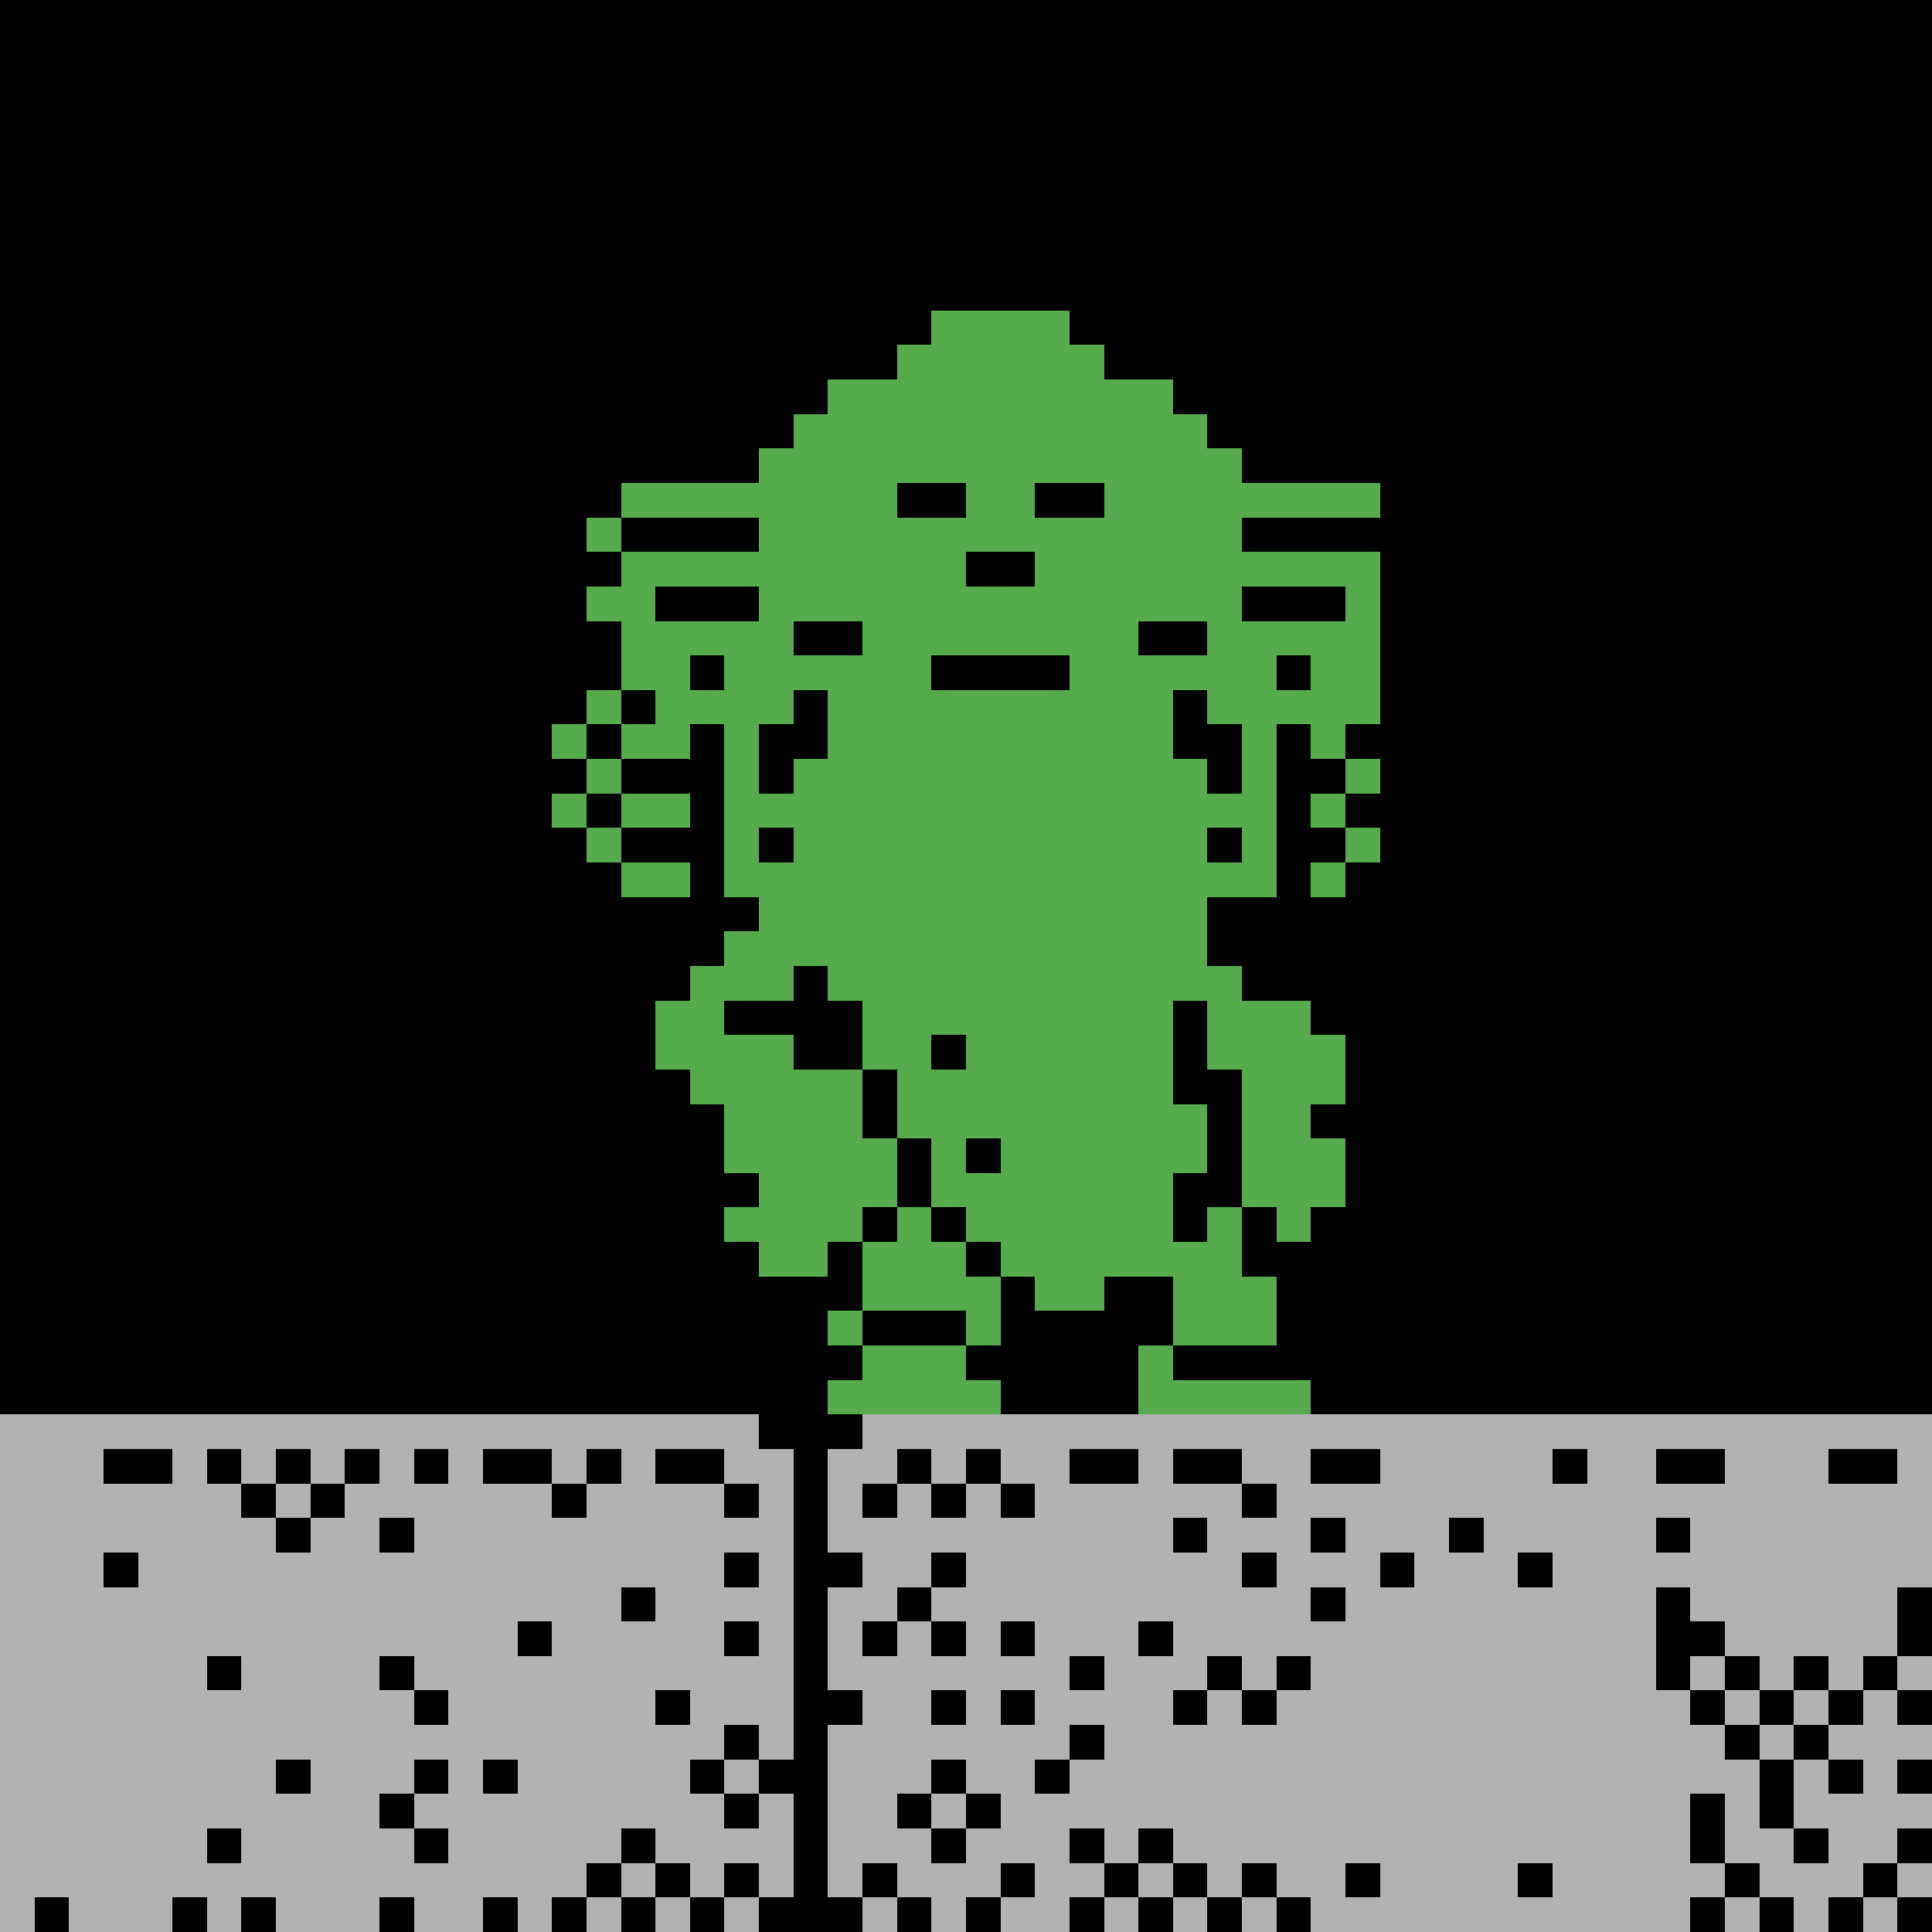
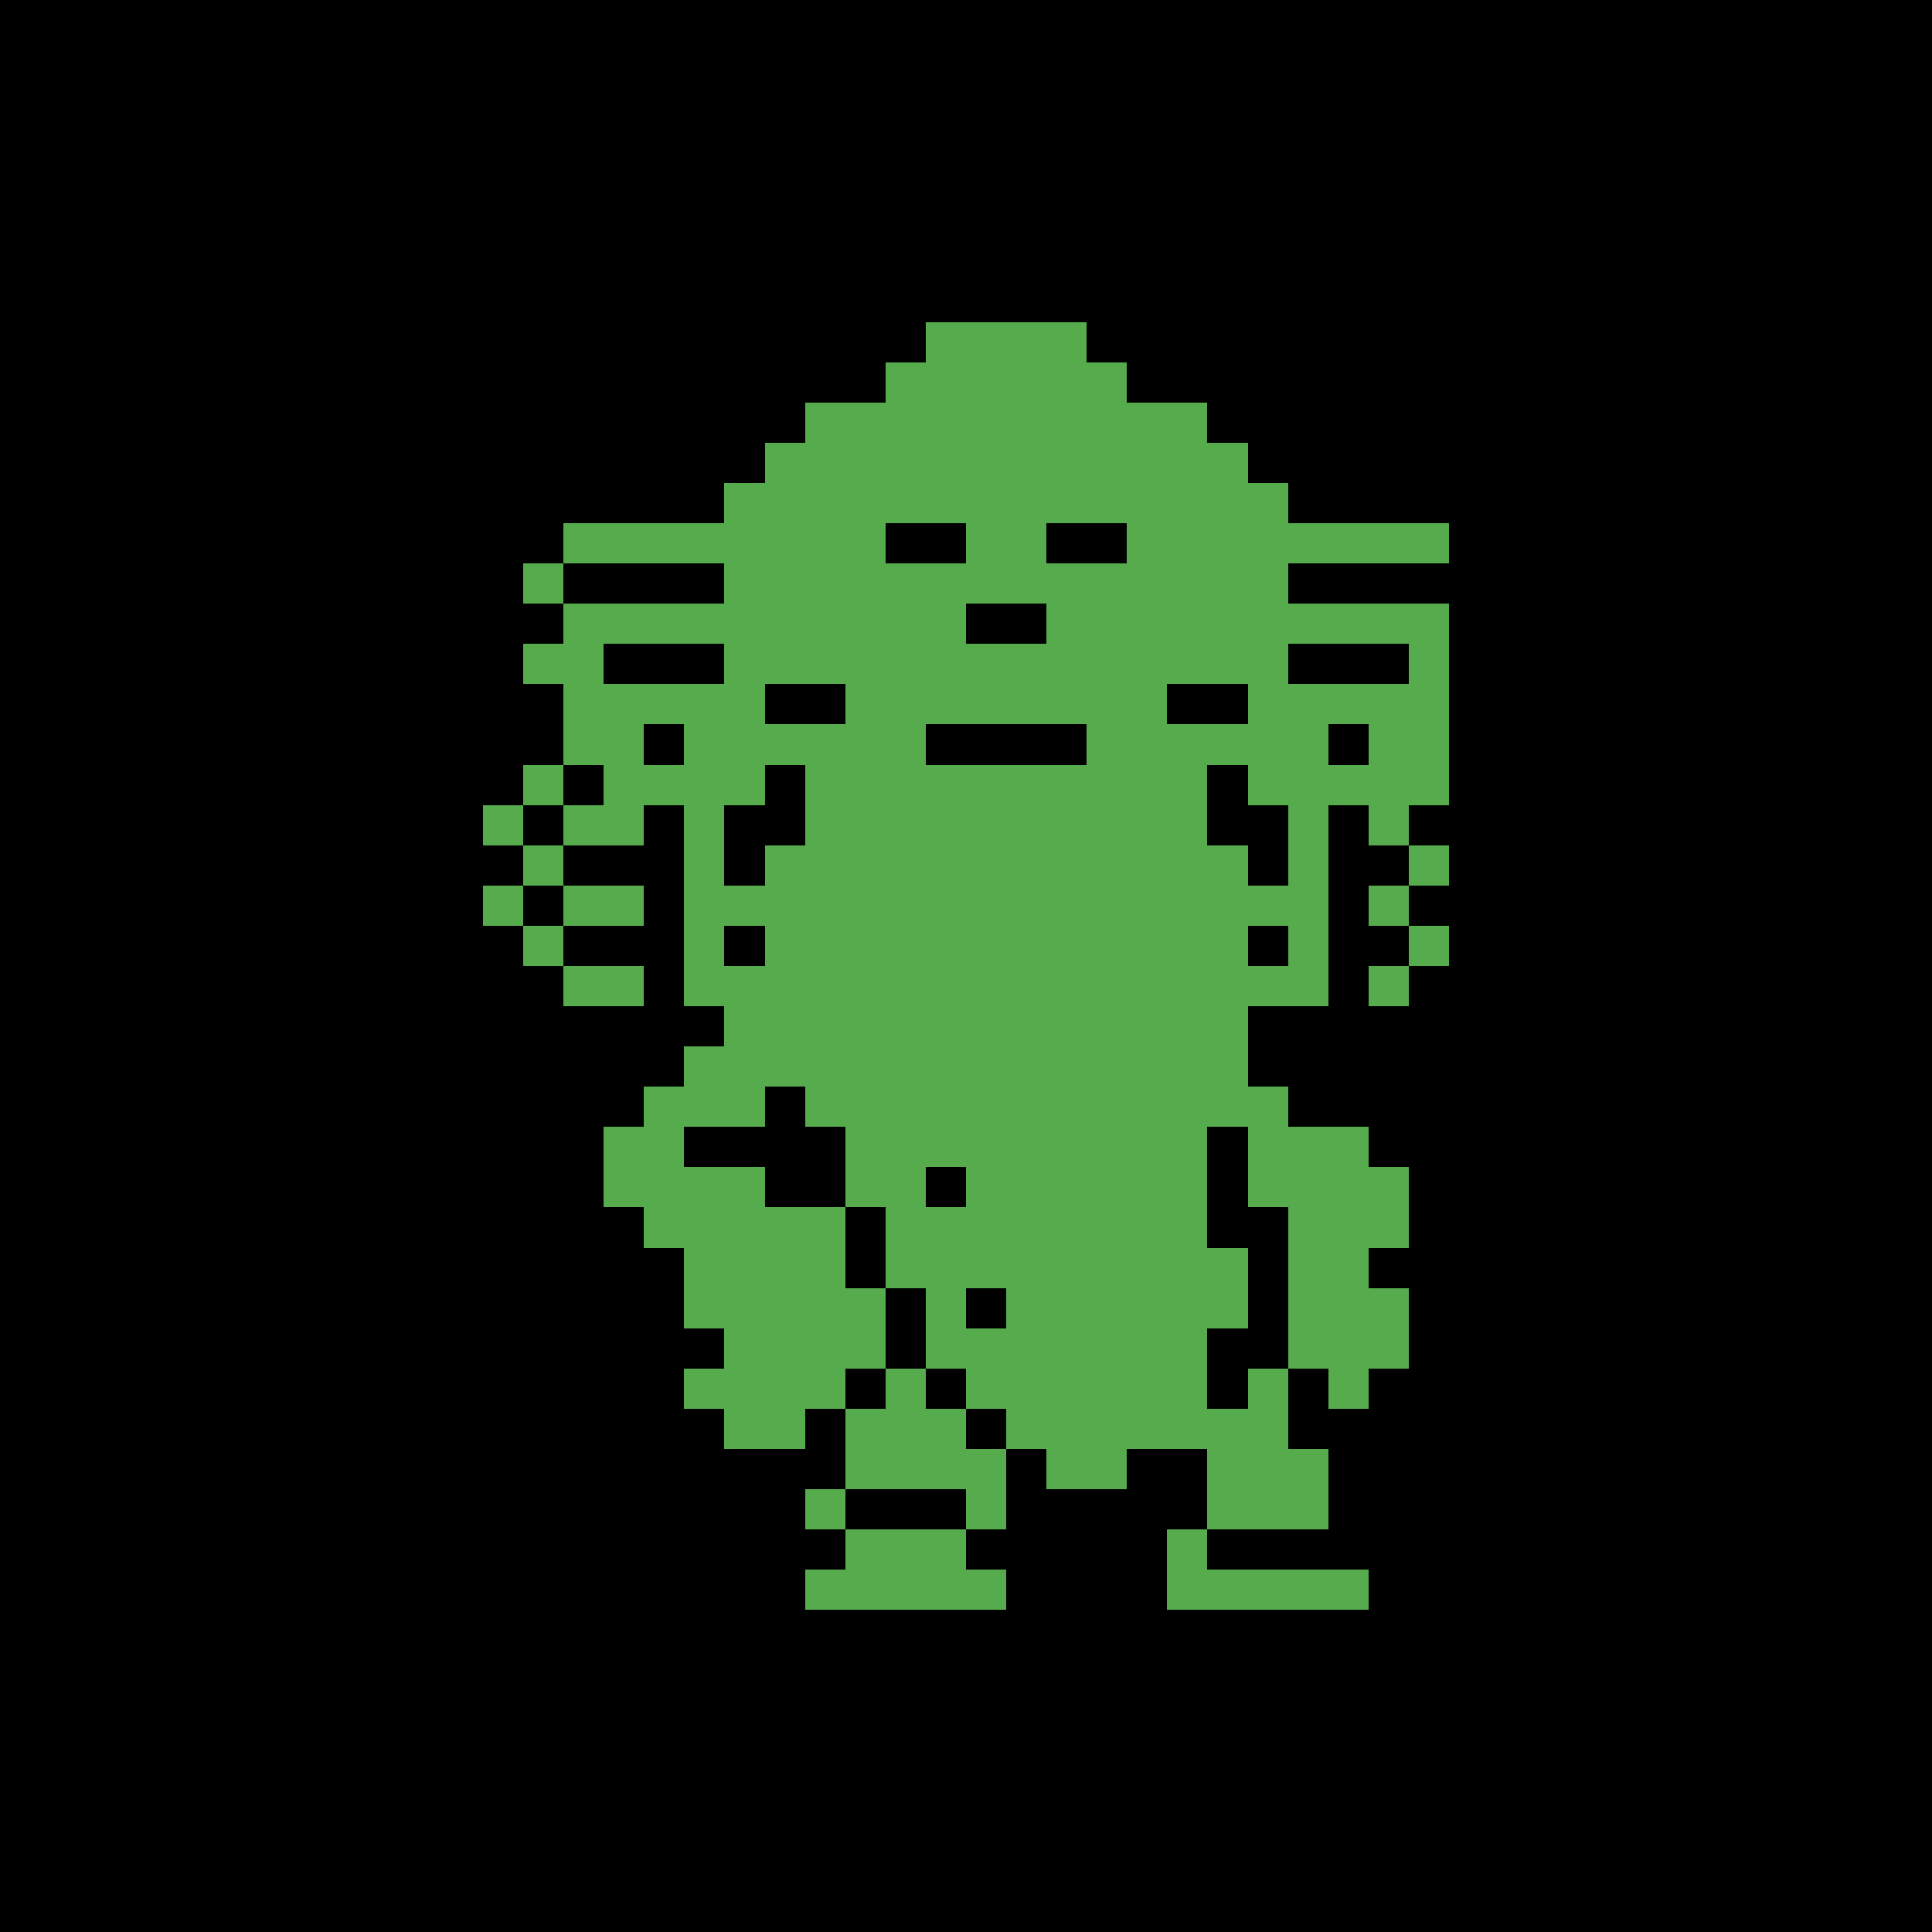
- <svg xmlns="http://www.w3.org/2000/svg" viewBox="0 0 56 56" shape-rendering="crispEdges">
-   <rect width="56" height="56" fill="#000" />
-   <path fill="#b2b2b2" d="M0 41h22v1h-22zM25 41h31v1h-31zM0 42h3v1h-3zM5 42h1v1h-1zM7 42h1v1h-1zM9 42h1v1h-1zM11 42h1v1h-1zM13 42h1v1h-1zM16 42h1v1h-1zM18 42h1v1h-1zM21 42h2v1h-2zM24 42h2v1h-2zM27 42h1v1h-1zM29 42h2v1h-2zM33 42h1v1h-1zM36 42h2v1h-2zM40 42h5v1h-5zM46 42h2v1h-2zM50 42h3v1h-3zM55 42h1v1h-1zM0 43h7v1h-7zM8 43h1v1h-1zM10 43h6v1h-6zM17 43h4v1h-4zM22 43h1v1h-1zM24 43h1v1h-1zM26 43h1v1h-1zM28 43h1v1h-1zM30 43h6v1h-6zM37 43h19v1h-19zM0 44h8v1h-8zM9 44h2v1h-2zM12 44h11v1h-11zM24 44h10v1h-10zM35 44h3v1h-3zM39 44h3v1h-3zM43 44h5v1h-5zM49 44h7v1h-7zM0 45h3v1h-3zM4 45h17v1h-17zM22 45h1v1h-1zM25 45h2v1h-2zM28 45h8v1h-8zM37 45h3v1h-3zM41 45h3v1h-3zM45 45h11v1h-11zM0 46h18v1h-18zM19 46h4v1h-4zM24 46h2v1h-2zM27 46h11v1h-11zM39 46h9v1h-9zM49 46h6v1h-6zM0 47h15v1h-15zM16 47h5v1h-5zM22 47h1v1h-1zM24 47h1v1h-1zM26 47h1v1h-1zM28 47h1v1h-1zM30 47h3v1h-3zM34 47h14v1h-14zM50 47h5v1h-5zM0 48h6v1h-6zM7 48h4v1h-4zM12 48h11v1h-11zM24 48h7v1h-7zM32 48h3v1h-3zM36 48h1v1h-1zM38 48h10v1h-10zM49 48h1v1h-1zM51 48h1v1h-1zM53 48h1v1h-1zM55 48h1v1h-1zM0 49h12v1h-12zM13 49h6v1h-6zM20 49h3v1h-3zM25 49h2v1h-2zM28 49h1v1h-1zM30 49h4v1h-4zM35 49h1v1h-1zM37 49h12v1h-12zM50 49h1v1h-1zM52 49h1v1h-1zM54 49h1v1h-1zM0 50h21v1h-21zM22 50h1v1h-1zM24 50h7v1h-7zM32 50h18v1h-18zM51 50h1v1h-1zM53 50h3v1h-3zM0 51h8v1h-8zM9 51h3v1h-3zM13 51h1v1h-1zM15 51h5v1h-5zM21 51h1v1h-1zM24 51h3v1h-3zM28 51h2v1h-2zM31 51h20v1h-20zM52 51h1v1h-1zM54 51h1v1h-1zM0 52h11v1h-11zM12 52h9v1h-9zM22 52h1v1h-1zM24 52h2v1h-2zM27 52h1v1h-1zM29 52h20v1h-20zM50 52h1v1h-1zM52 52h4v1h-4zM0 53h6v1h-6zM7 53h5v1h-5zM13 53h5v1h-5zM19 53h4v1h-4zM24 53h3v1h-3zM28 53h3v1h-3zM32 53h1v1h-1zM34 53h15v1h-15zM50 53h2v1h-2zM53 53h2v1h-2zM0 54h17v1h-17zM18 54h1v1h-1zM20 54h1v1h-1zM22 54h1v1h-1zM24 54h1v1h-1zM26 54h3v1h-3zM30 54h2v1h-2zM33 54h1v1h-1zM35 54h1v1h-1zM37 54h2v1h-2zM40 54h4v1h-4zM45 54h5v1h-5zM51 54h3v1h-3zM55 54h1v1h-1zM0 55h1v1h-1zM2 55h3v1h-3zM6 55h1v1h-1zM8 55h3v1h-3zM12 55h2v1h-2zM15 55h1v1h-1zM17 55h1v1h-1zM19 55h1v1h-1zM21 55h1v1h-1zM25 55h1v1h-1zM27 55h1v1h-1zM29 55h2v1h-2zM32 55h1v1h-1zM34 55h1v1h-1zM36 55h1v1h-1zM38 55h11v1h-11zM50 55h1v1h-1zM52 55h1v1h-1zM54 55h1v1h-1z" />
-   <path fill="#56ac4d" d="M27 11h2v1h-2zM26 12h4v1h-4zM24 13h3v1h-3zM30 13h2v1h-2zM23 14h2v1h-2zM28 14h2v1h-2zM32 14h1v1h-1zM22 15h2v1h-2zM26 15h3v1h-3zM33 15h1v1h-1zM22 16h4v1h-4zM35 16h5v1h-5zM22 17h1v1h-1zM28 17h7v1h-7zM22 18h1v1h-1zM25 18h3v1h-3zM39 18h1v1h-1zM22 19h3v1h-3zM33 19h2v1h-2zM39 19h1v1h-1zM20 20h2v1h-2zM27 20h2v1h-2zM35 20h1v1h-1zM38 20h1v1h-1zM18 21h2v1h-2zM25 21h2v1h-2zM31 21h1v1h-1zM36 21h1v1h-1zM17 22h1v1h-1zM24 22h1v1h-1zM30 22h3v1h-3zM36 22h1v1h-1zM16 23h1v1h-1zM28 23h6v1h-6zM36 23h1v1h-1zM17 24h1v1h-1zM23 24h2v1h-2zM26 24h4v1h-4zM31 24h1v1h-1zM33 24h1v1h-1zM36 24h1v1h-1zM18 25h2v1h-2zM21 25h1v1h-1zM23 25h2v1h-2zM26 25h4v1h-4zM31 25h1v1h-1zM33 25h1v1h-1zM35 25h1v1h-1zM23 26h12v1h-12zM24 27h4v1h-4zM29 27h6v1h-6zM25 28h4v1h-4zM32 28h3v1h-3zM27 29h7v1h-7zM22 30h1v1h-1zM25 30h1v1h-1zM21 31h2v1h-2zM26 31h4v1h-4zM33 31h1v1h-1zM21 32h3v1h-3zM26 32h9v1h-9zM36 32h2v1h-2zM21 33h5v1h-5zM27 33h1v1h-1zM29 33h6v1h-6zM36 33h3v1h-3zM22 34h4v1h-4zM27 34h3v1h-3zM33 34h1v1h-1zM36 34h3v1h-3zM23 35h2v1h-2zM28 35h2v1h-2zM31 35h1v1h-1zM33 35h1v1h-1zM37 35h1v1h-1zM29 36h5v1h-5zM25 37h3v1h-3zM30 37h2v1h-2zM35 37h2v1h-2zM24 38h1v1h-1zM28 38h1v1h-1zM34 38h3v1h-3zM25 39h3v1h-3zM33 39h1v1h-1zM24 40h5v1h-5zM33 40h5v1h-5z">
+ <svg xmlns="http://www.w3.org/2000/svg" viewBox="0 0 48 48" shape-rendering="crispEdges">
+   <rect width="48" height="48" fill="#000" />
+   <path fill="#56ac4d" d="M23 10h2v1h-2zM22 11h4v1h-4zM20 12h3v1h-3zM26 12h2v1h-2zM19 13h2v1h-2zM24 13h2v1h-2zM28 13h1v1h-1zM18 14h2v1h-2zM22 14h3v1h-3zM29 14h1v1h-1zM18 15h4v1h-4zM31 15h5v1h-5zM18 16h1v1h-1zM24 16h7v1h-7zM18 17h1v1h-1zM21 17h3v1h-3zM35 17h1v1h-1zM18 18h3v1h-3zM29 18h2v1h-2zM35 18h1v1h-1zM16 19h2v1h-2zM23 19h2v1h-2zM31 19h1v1h-1zM34 19h1v1h-1zM14 20h2v1h-2zM21 20h2v1h-2zM27 20h1v1h-1zM32 20h1v1h-1zM13 21h1v1h-1zM20 21h1v1h-1zM26 21h3v1h-3zM32 21h1v1h-1zM12 22h1v1h-1zM24 22h6v1h-6zM32 22h1v1h-1zM13 23h1v1h-1zM19 23h2v1h-2zM22 23h4v1h-4zM27 23h1v1h-1zM29 23h1v1h-1zM32 23h1v1h-1zM14 24h2v1h-2zM17 24h1v1h-1zM19 24h2v1h-2zM22 24h4v1h-4zM27 24h1v1h-1zM29 24h1v1h-1zM31 24h1v1h-1zM19 25h12v1h-12zM20 26h4v1h-4zM25 26h6v1h-6zM21 27h4v1h-4zM28 27h3v1h-3zM23 28h7v1h-7zM18 29h1v1h-1zM21 29h1v1h-1zM17 30h2v1h-2zM22 30h4v1h-4zM29 30h1v1h-1zM17 31h3v1h-3zM22 31h9v1h-9zM32 31h2v1h-2zM17 32h5v1h-5zM23 32h1v1h-1zM25 32h6v1h-6zM32 32h3v1h-3zM18 33h4v1h-4zM23 33h3v1h-3zM29 33h1v1h-1zM32 33h3v1h-3zM19 34h2v1h-2zM24 34h2v1h-2zM27 34h1v1h-1zM29 34h1v1h-1zM33 34h1v1h-1zM25 35h5v1h-5zM21 36h3v1h-3zM26 36h2v1h-2zM31 36h2v1h-2zM20 37h1v1h-1zM24 37h1v1h-1zM30 37h3v1h-3zM21 38h3v1h-3zM29 38h1v1h-1zM20 39h5v1h-5zM29 39h5v1h-5z">
    <animate attributeName="opacity" values="1;0;1;0;0;0;1" keyTimes="0;0.167;0.333;0.5;0.667;0.833;1" calcMode="discrete" dur="1.8s" repeatCount="indefinite" />
  </path>
-   <path fill="#56ac4d" d="M27 9h2v1h-2zM26 10h4v1h-4zM24 11h3v1h-3zM30 11h2v1h-2zM23 12h2v1h-2zM28 12h2v1h-2zM32 12h1v1h-1zM22 13h2v1h-2zM26 13h3v1h-3zM33 13h1v1h-1zM22 14h4v1h-4zM35 14h5v1h-5zM22 15h1v1h-1zM28 15h7v1h-7zM22 16h1v1h-1zM25 16h3v1h-3zM39 16h1v1h-1zM22 17h3v1h-3zM33 17h2v1h-2zM39 17h1v1h-1zM20 18h2v1h-2zM27 18h2v1h-2zM35 18h1v1h-1zM38 18h1v1h-1zM18 19h2v1h-2zM25 19h2v1h-2zM31 19h1v1h-1zM36 19h1v1h-1zM17 20h1v1h-1zM24 20h1v1h-1zM30 20h3v1h-3zM36 20h1v1h-1zM16 21h1v1h-1zM28 21h6v1h-6zM36 21h1v1h-1zM17 22h1v1h-1zM23 22h2v1h-2zM26 22h4v1h-4zM31 22h1v1h-1zM33 22h1v1h-1zM36 22h1v1h-1zM18 23h2v1h-2zM21 23h1v1h-1zM23 23h2v1h-2zM26 23h4v1h-4zM31 23h1v1h-1zM33 23h1v1h-1zM35 23h1v1h-1zM23 24h12v1h-12zM24 25h4v1h-4zM29 25h6v1h-6zM22 26h1v1h-1zM25 26h4v1h-4zM32 26h3v1h-3zM21 27h3v1h-3zM27 27h7v1h-7zM20 28h3v1h-3zM25 28h1v1h-1zM35 28h1v1h-1zM19 29h2v1h-2zM26 29h4v1h-4zM32 29h2v1h-2zM35 29h3v1h-3zM19 30h4v1h-4zM26 30h1v1h-1zM28 30h5v1h-5zM35 30h4v1h-4zM20 31h5v1h-5zM27 31h1v1h-1zM29 31h5v1h-5zM36 31h3v1h-3zM21 32h4v1h-4zM28 32h2v1h-2zM33 32h2v1h-2zM37 32h1v1h-1zM22 33h2v1h-2zM27 33h1v1h-1zM29 33h1v1h-1zM31 33h1v1h-1zM33 33h2v1h-2zM27 34h7v1h-7zM26 35h1v1h-1zM28 35h5v1h-5zM35 35h1v1h-1zM25 36h3v1h-3zM29 36h1v1h-1zM31 36h1v1h-1zM34 36h2v1h-2zM25 37h4v1h-4zM34 37h3v1h-3zM24 38h1v1h-1zM28 38h1v1h-1zM34 38h3v1h-3zM25 39h3v1h-3zM33 39h1v1h-1zM24 40h5v1h-5zM33 40h5v1h-5z">
+   <path fill="#56ac4d" d="M23 8h2v1h-2zM22 9h4v1h-4zM20 10h3v1h-3zM26 10h2v1h-2zM19 11h2v1h-2zM24 11h2v1h-2zM28 11h1v1h-1zM18 12h2v1h-2zM22 12h3v1h-3zM29 12h1v1h-1zM18 13h4v1h-4zM31 13h5v1h-5zM18 14h1v1h-1zM24 14h7v1h-7zM18 15h1v1h-1zM21 15h3v1h-3zM35 15h1v1h-1zM18 16h3v1h-3zM29 16h2v1h-2zM35 16h1v1h-1zM16 17h2v1h-2zM23 17h2v1h-2zM31 17h1v1h-1zM34 17h1v1h-1zM14 18h2v1h-2zM21 18h2v1h-2zM27 18h1v1h-1zM32 18h1v1h-1zM13 19h1v1h-1zM20 19h1v1h-1zM26 19h3v1h-3zM32 19h1v1h-1zM12 20h1v1h-1zM24 20h6v1h-6zM32 20h1v1h-1zM13 21h1v1h-1zM19 21h2v1h-2zM22 21h4v1h-4zM27 21h1v1h-1zM29 21h1v1h-1zM32 21h1v1h-1zM14 22h2v1h-2zM17 22h1v1h-1zM19 22h2v1h-2zM22 22h4v1h-4zM27 22h1v1h-1zM29 22h1v1h-1zM31 22h1v1h-1zM19 23h12v1h-12zM20 24h4v1h-4zM25 24h6v1h-6zM18 25h1v1h-1zM21 25h4v1h-4zM28 25h3v1h-3zM17 26h3v1h-3zM23 26h7v1h-7zM16 27h3v1h-3zM21 27h1v1h-1zM31 27h1v1h-1zM15 28h2v1h-2zM22 28h4v1h-4zM28 28h2v1h-2zM31 28h3v1h-3zM15 29h4v1h-4zM22 29h1v1h-1zM24 29h5v1h-5zM31 29h4v1h-4zM16 30h5v1h-5zM23 30h1v1h-1zM25 30h5v1h-5zM32 30h3v1h-3zM17 31h4v1h-4zM24 31h2v1h-2zM29 31h2v1h-2zM33 31h1v1h-1zM18 32h2v1h-2zM23 32h1v1h-1zM25 32h1v1h-1zM27 32h1v1h-1zM29 32h2v1h-2zM23 33h7v1h-7zM22 34h1v1h-1zM24 34h5v1h-5zM31 34h1v1h-1zM21 35h3v1h-3zM25 35h1v1h-1zM27 35h1v1h-1zM30 35h2v1h-2zM21 36h4v1h-4zM30 36h3v1h-3zM20 37h1v1h-1zM24 37h1v1h-1zM30 37h3v1h-3zM21 38h3v1h-3zM29 38h1v1h-1zM20 39h5v1h-5zM29 39h5v1h-5z">
    <animate attributeName="opacity" values="0;1;0;1;0;0;0" keyTimes="0;0.167;0.333;0.5;0.667;0.833;1" calcMode="discrete" dur="1.8s" repeatCount="indefinite" />
  </path>
-   <path fill="#56ac4d" d="M29 9h2v1h-2zM28 10h4v1h-4zM26 11h2v1h-2zM31 11h3v1h-3zM25 12h1v1h-1zM28 12h2v1h-2zM33 12h2v1h-2zM24 13h1v1h-1zM29 13h3v1h-3zM34 13h2v1h-2zM18 14h5v1h-5zM32 14h4v1h-4zM17 15h1v1h-1zM23 15h7v1h-7zM35 15h1v1h-1zM18 16h1v1h-1zM30 16h3v1h-3zM35 16h1v1h-1zM18 17h1v1h-1zM23 17h2v1h-2zM33 17h3v1h-3zM19 18h1v1h-1zM22 18h1v1h-1zM29 18h2v1h-2zM36 18h2v1h-2zM21 19h1v1h-1zM26 19h1v1h-1zM31 19h2v1h-2zM38 19h1v1h-1zM21 20h1v1h-1zM25 20h3v1h-3zM33 20h1v1h-1zM39 20h1v1h-1zM21 21h1v1h-1zM24 21h6v1h-6zM21 22h1v1h-1zM24 22h8v1h-8zM33 22h2v1h-2zM39 22h1v1h-1zM22 23h1v1h-1zM24 23h1v1h-1zM26 23h1v1h-1zM28 23h4v1h-4zM33 23h2v1h-2zM36 23h1v1h-1zM38 23h1v1h-1zM23 24h12v1h-12zM23 25h6v1h-6zM30 25h4v1h-4zM24 26h2v1h-2zM29 26h4v1h-4zM21 27h1v1h-1zM25 27h6v1h-6zM20 28h3v1h-3zM33 28h1v1h-1zM35 28h1v1h-1zM19 29h2v1h-2zM26 29h4v1h-4zM31 29h3v1h-3zM35 29h3v1h-3zM19 30h4v1h-4zM26 30h1v1h-1zM28 30h5v1h-5zM35 30h4v1h-4zM20 31h5v1h-5zM27 31h1v1h-1zM29 31h5v1h-5zM36 31h3v1h-3zM21 32h4v1h-4zM28 32h2v1h-2zM33 32h2v1h-2zM37 32h1v1h-1zM22 33h2v1h-2zM27 33h1v1h-1zM29 33h1v1h-1zM31 33h1v1h-1zM33 33h2v1h-2zM27 34h7v1h-7zM26 35h1v1h-1zM28 35h5v1h-5zM35 35h1v1h-1zM25 36h3v1h-3zM29 36h1v1h-1zM31 36h1v1h-1zM34 36h2v1h-2zM25 37h4v1h-4zM34 37h3v1h-3zM24 38h1v1h-1zM28 38h1v1h-1zM34 38h3v1h-3zM25 39h3v1h-3zM33 39h1v1h-1zM24 40h5v1h-5zM33 40h5v1h-5z">
+   <path fill="#56ac4d" d="M25 8h2v1h-2zM24 9h4v1h-4zM22 10h2v1h-2zM27 10h3v1h-3zM21 11h1v1h-1zM24 11h2v1h-2zM29 11h2v1h-2zM20 12h1v1h-1zM25 12h3v1h-3zM30 12h2v1h-2zM14 13h5v1h-5zM28 13h4v1h-4zM13 14h1v1h-1zM19 14h7v1h-7zM31 14h1v1h-1zM14 15h1v1h-1zM26 15h3v1h-3zM31 15h1v1h-1zM14 16h1v1h-1zM19 16h2v1h-2zM29 16h3v1h-3zM15 17h1v1h-1zM18 17h1v1h-1zM25 17h2v1h-2zM32 17h2v1h-2zM17 18h1v1h-1zM22 18h1v1h-1zM27 18h2v1h-2zM34 18h1v1h-1zM17 19h1v1h-1zM21 19h3v1h-3zM29 19h1v1h-1zM35 19h1v1h-1zM17 20h1v1h-1zM20 20h6v1h-6zM17 21h1v1h-1zM20 21h8v1h-8zM29 21h2v1h-2zM35 21h1v1h-1zM18 22h1v1h-1zM20 22h1v1h-1zM22 22h1v1h-1zM24 22h4v1h-4zM29 22h2v1h-2zM32 22h1v1h-1zM34 22h1v1h-1zM19 23h12v1h-12zM19 24h6v1h-6zM26 24h4v1h-4zM20 25h2v1h-2zM25 25h4v1h-4zM17 26h1v1h-1zM21 26h6v1h-6zM16 27h3v1h-3zM29 27h1v1h-1zM31 27h1v1h-1zM15 28h2v1h-2zM22 28h4v1h-4zM27 28h3v1h-3zM31 28h3v1h-3zM15 29h4v1h-4zM22 29h1v1h-1zM24 29h5v1h-5zM31 29h4v1h-4zM16 30h5v1h-5zM23 30h1v1h-1zM25 30h5v1h-5zM32 30h3v1h-3zM17 31h4v1h-4zM24 31h2v1h-2zM29 31h2v1h-2zM33 31h1v1h-1zM18 32h2v1h-2zM23 32h1v1h-1zM25 32h1v1h-1zM27 32h1v1h-1zM29 32h2v1h-2zM23 33h7v1h-7zM22 34h1v1h-1zM24 34h5v1h-5zM31 34h1v1h-1zM21 35h3v1h-3zM25 35h1v1h-1zM27 35h1v1h-1zM30 35h2v1h-2zM21 36h4v1h-4zM30 36h3v1h-3zM20 37h1v1h-1zM24 37h1v1h-1zM30 37h3v1h-3zM21 38h3v1h-3zM29 38h1v1h-1zM20 39h5v1h-5zM29 39h5v1h-5z">
    <animate attributeName="opacity" values="0;0;0;0;1;0;0" keyTimes="0;0.167;0.333;0.5;0.667;0.833;1" calcMode="discrete" dur="1.8s" repeatCount="indefinite" />
  </path>
-   <path fill="#56ac4d" d="M29 11h2v1h-2zM28 12h4v1h-4zM26 13h2v1h-2zM31 13h3v1h-3zM25 14h1v1h-1zM28 14h2v1h-2zM33 14h2v1h-2zM24 15h1v1h-1zM29 15h3v1h-3zM34 15h2v1h-2zM18 16h5v1h-5zM32 16h4v1h-4zM17 17h1v1h-1zM23 17h7v1h-7zM35 17h1v1h-1zM18 18h1v1h-1zM30 18h3v1h-3zM35 18h1v1h-1zM18 19h1v1h-1zM23 19h2v1h-2zM33 19h3v1h-3zM19 20h1v1h-1zM22 20h1v1h-1zM29 20h2v1h-2zM36 20h2v1h-2zM21 21h1v1h-1zM26 21h1v1h-1zM31 21h2v1h-2zM38 21h1v1h-1zM21 22h1v1h-1zM25 22h3v1h-3zM33 22h1v1h-1zM39 22h1v1h-1zM21 23h1v1h-1zM24 23h6v1h-6zM21 24h1v1h-1zM24 24h1v1h-1zM26 24h1v1h-1zM28 24h4v1h-4zM33 24h2v1h-2zM39 24h1v1h-1zM22 25h1v1h-1zM24 25h1v1h-1zM26 25h1v1h-1zM28 25h4v1h-4zM33 25h2v1h-2zM36 25h1v1h-1zM38 25h1v1h-1zM23 26h12v1h-12zM23 27h6v1h-6zM30 27h4v1h-4zM24 28h2v1h-2zM29 28h4v1h-4zM25 29h6v1h-6zM33 29h1v1h-1zM36 29h2v1h-2zM22 30h1v1h-1zM31 30h3v1h-3zM36 30h3v1h-3zM21 31h2v1h-2zM26 31h8v1h-8zM36 31h3v1h-3zM21 32h3v1h-3zM26 32h9v1h-9zM37 32h1v1h-1zM21 33h2v1h-2zM27 33h1v1h-1zM29 33h6v1h-6zM22 34h3v1h-3zM27 34h3v1h-3zM33 34h1v1h-1zM21 35h4v1h-4zM28 35h2v1h-2zM31 35h1v1h-1zM33 35h1v1h-1zM22 36h2v1h-2zM29 36h5v1h-5zM25 37h3v1h-3zM30 37h2v1h-2zM35 37h2v1h-2zM24 38h1v1h-1zM28 38h1v1h-1zM34 38h3v1h-3zM25 39h3v1h-3zM33 39h1v1h-1zM24 40h5v1h-5zM33 40h5v1h-5z">
+   <path fill="#56ac4d" d="M25 10h2v1h-2zM24 11h4v1h-4zM22 12h2v1h-2zM27 12h3v1h-3zM21 13h1v1h-1zM24 13h2v1h-2zM29 13h2v1h-2zM20 14h1v1h-1zM25 14h3v1h-3zM30 14h2v1h-2zM14 15h5v1h-5zM28 15h4v1h-4zM13 16h1v1h-1zM19 16h7v1h-7zM31 16h1v1h-1zM14 17h1v1h-1zM26 17h3v1h-3zM31 17h1v1h-1zM14 18h1v1h-1zM19 18h2v1h-2zM29 18h3v1h-3zM15 19h1v1h-1zM18 19h1v1h-1zM25 19h2v1h-2zM32 19h2v1h-2zM17 20h1v1h-1zM22 20h1v1h-1zM27 20h2v1h-2zM34 20h1v1h-1zM17 21h1v1h-1zM21 21h3v1h-3zM29 21h1v1h-1zM35 21h1v1h-1zM17 22h1v1h-1zM20 22h6v1h-6zM17 23h1v1h-1zM20 23h1v1h-1zM22 23h1v1h-1zM24 23h4v1h-4zM29 23h2v1h-2zM35 23h1v1h-1zM18 24h1v1h-1zM20 24h1v1h-1zM22 24h1v1h-1zM24 24h4v1h-4zM29 24h2v1h-2zM32 24h1v1h-1zM34 24h1v1h-1zM19 25h12v1h-12zM19 26h6v1h-6zM26 26h4v1h-4zM20 27h2v1h-2zM25 27h4v1h-4zM21 28h6v1h-6zM29 28h1v1h-1zM32 28h2v1h-2zM18 29h1v1h-1zM27 29h3v1h-3zM32 29h3v1h-3zM17 30h2v1h-2zM22 30h8v1h-8zM32 30h3v1h-3zM17 31h3v1h-3zM22 31h9v1h-9zM33 31h1v1h-1zM17 32h2v1h-2zM23 32h1v1h-1zM25 32h6v1h-6zM18 33h3v1h-3zM23 33h3v1h-3zM29 33h1v1h-1zM17 34h4v1h-4zM24 34h2v1h-2zM27 34h1v1h-1zM29 34h1v1h-1zM18 35h2v1h-2zM25 35h5v1h-5zM21 36h3v1h-3zM26 36h2v1h-2zM31 36h2v1h-2zM20 37h1v1h-1zM24 37h1v1h-1zM30 37h3v1h-3zM21 38h3v1h-3zM29 38h1v1h-1zM20 39h5v1h-5zM29 39h5v1h-5z">
    <animate attributeName="opacity" values="0;0;0;0;0;1;0" keyTimes="0;0.167;0.333;0.5;0.667;0.833;1" calcMode="discrete" dur="1.8s" repeatCount="indefinite" />
  </path>
</svg>
